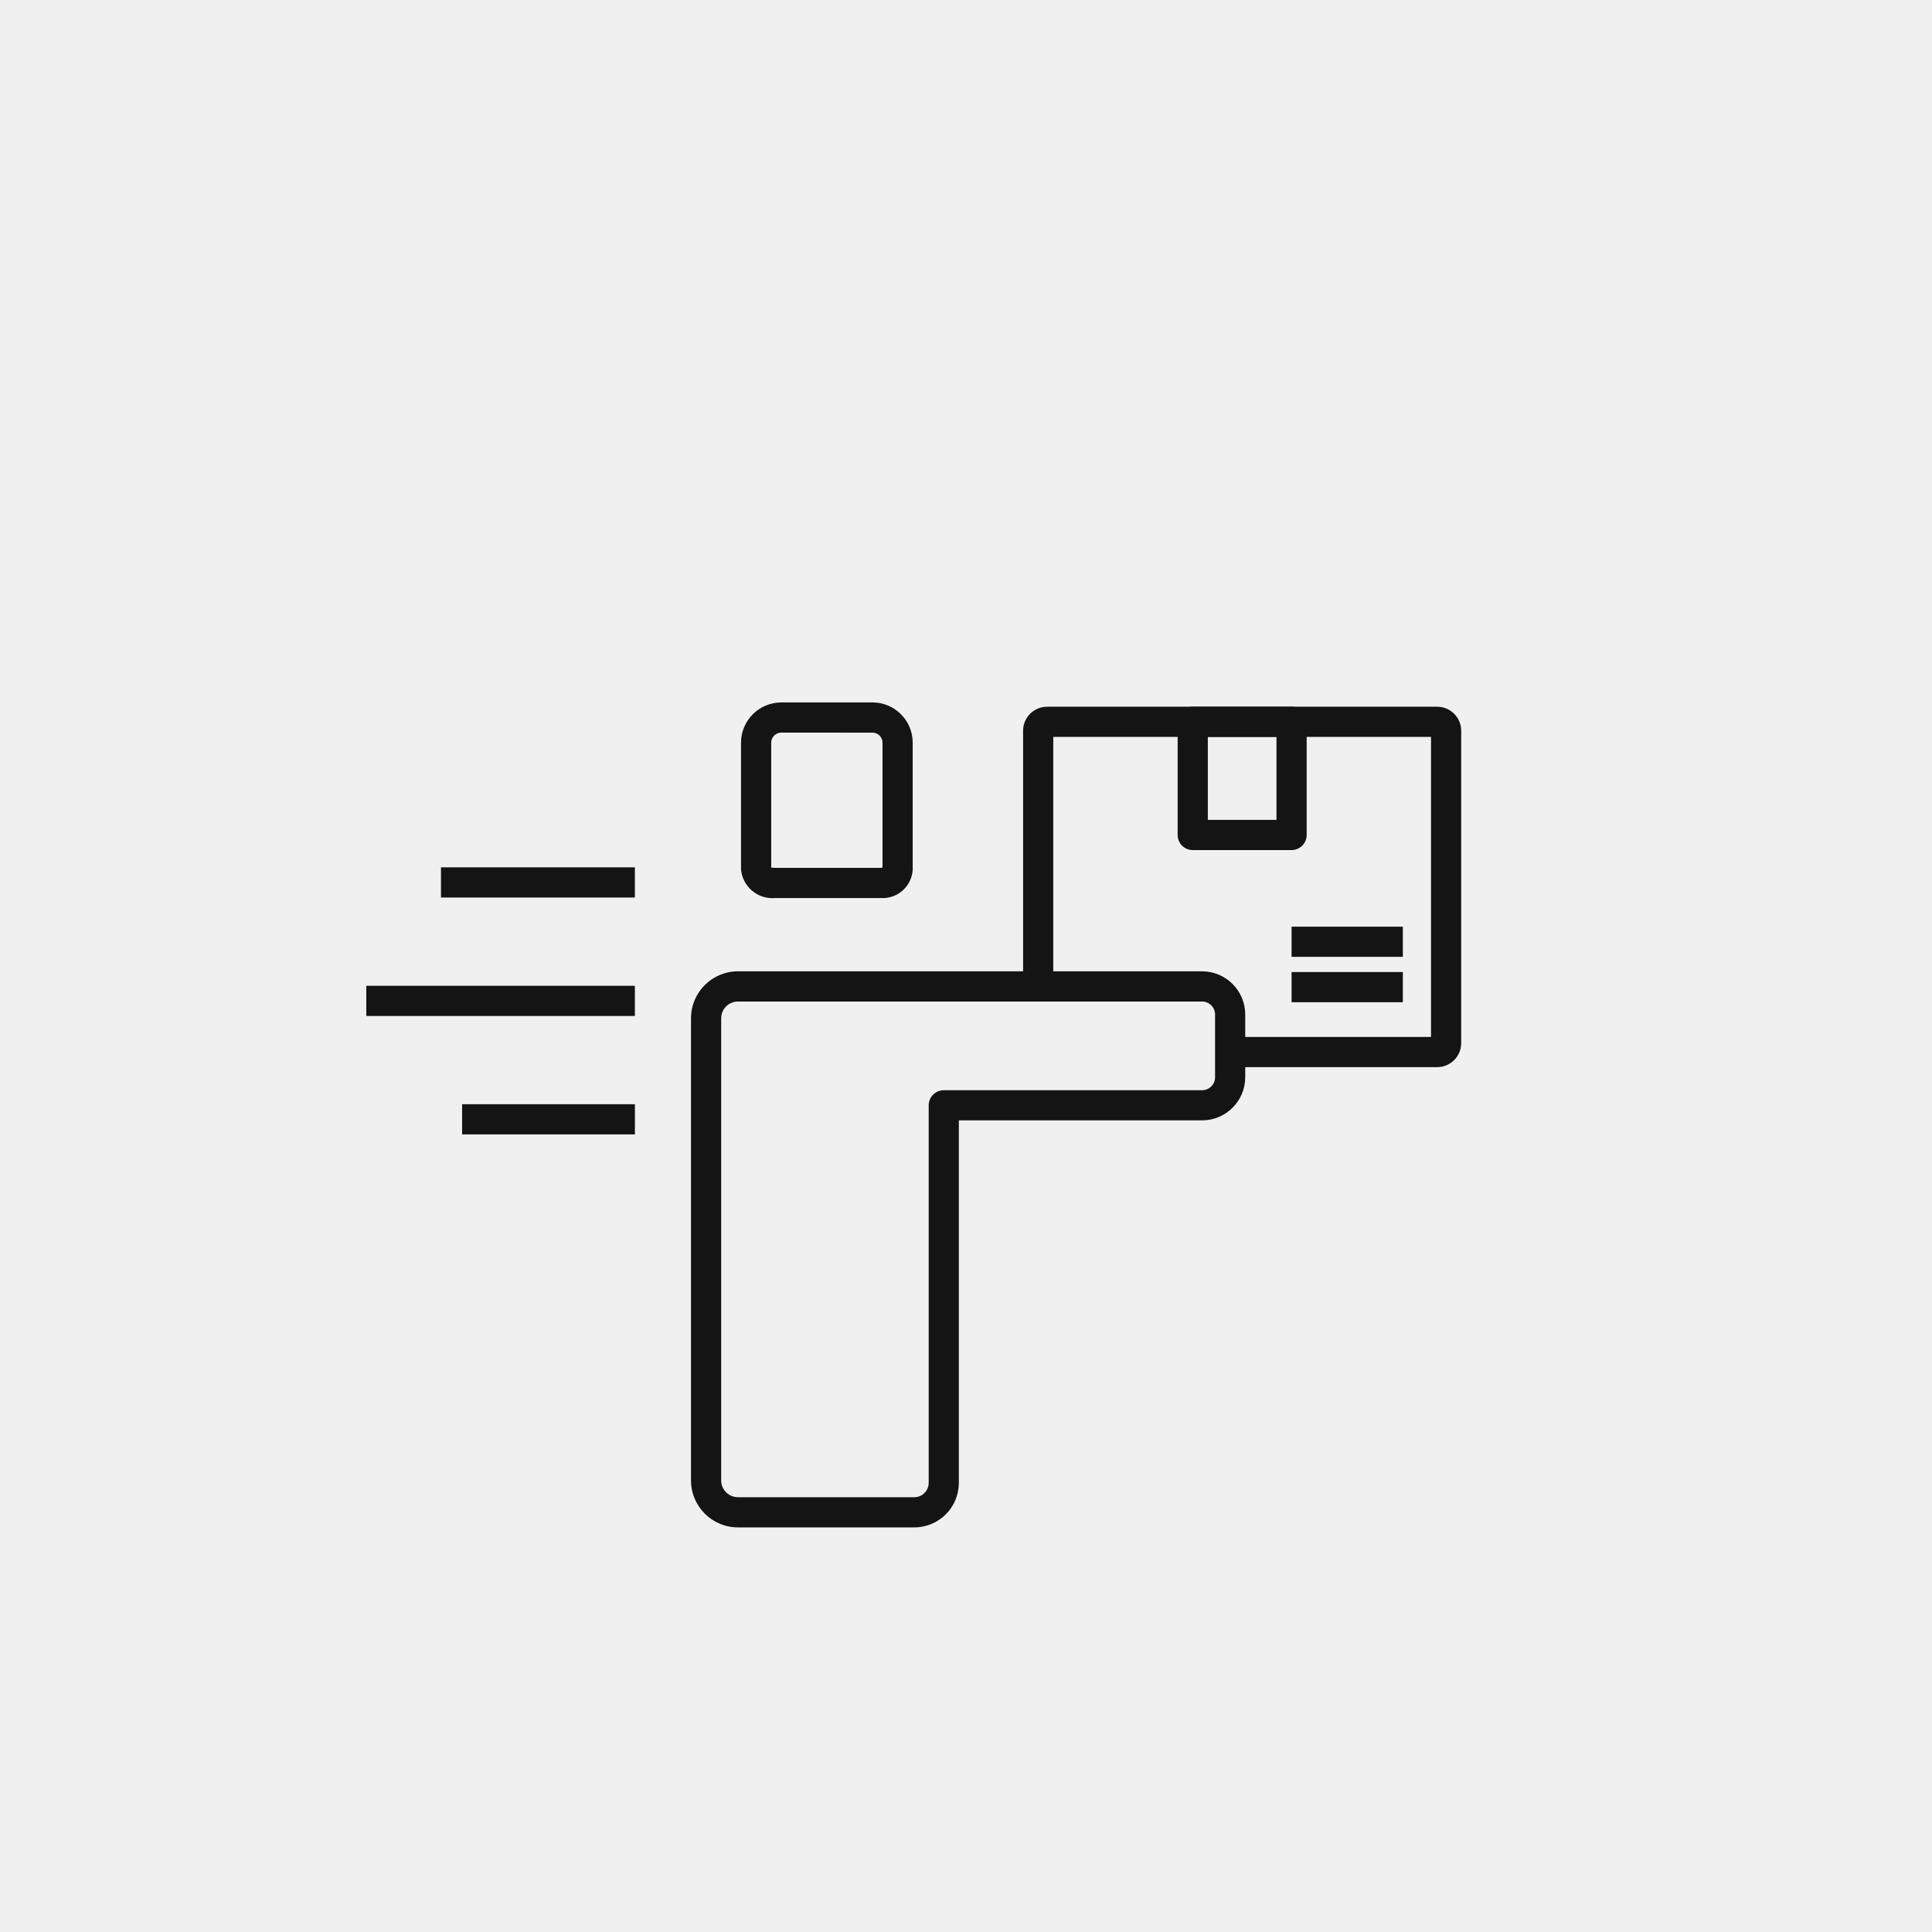
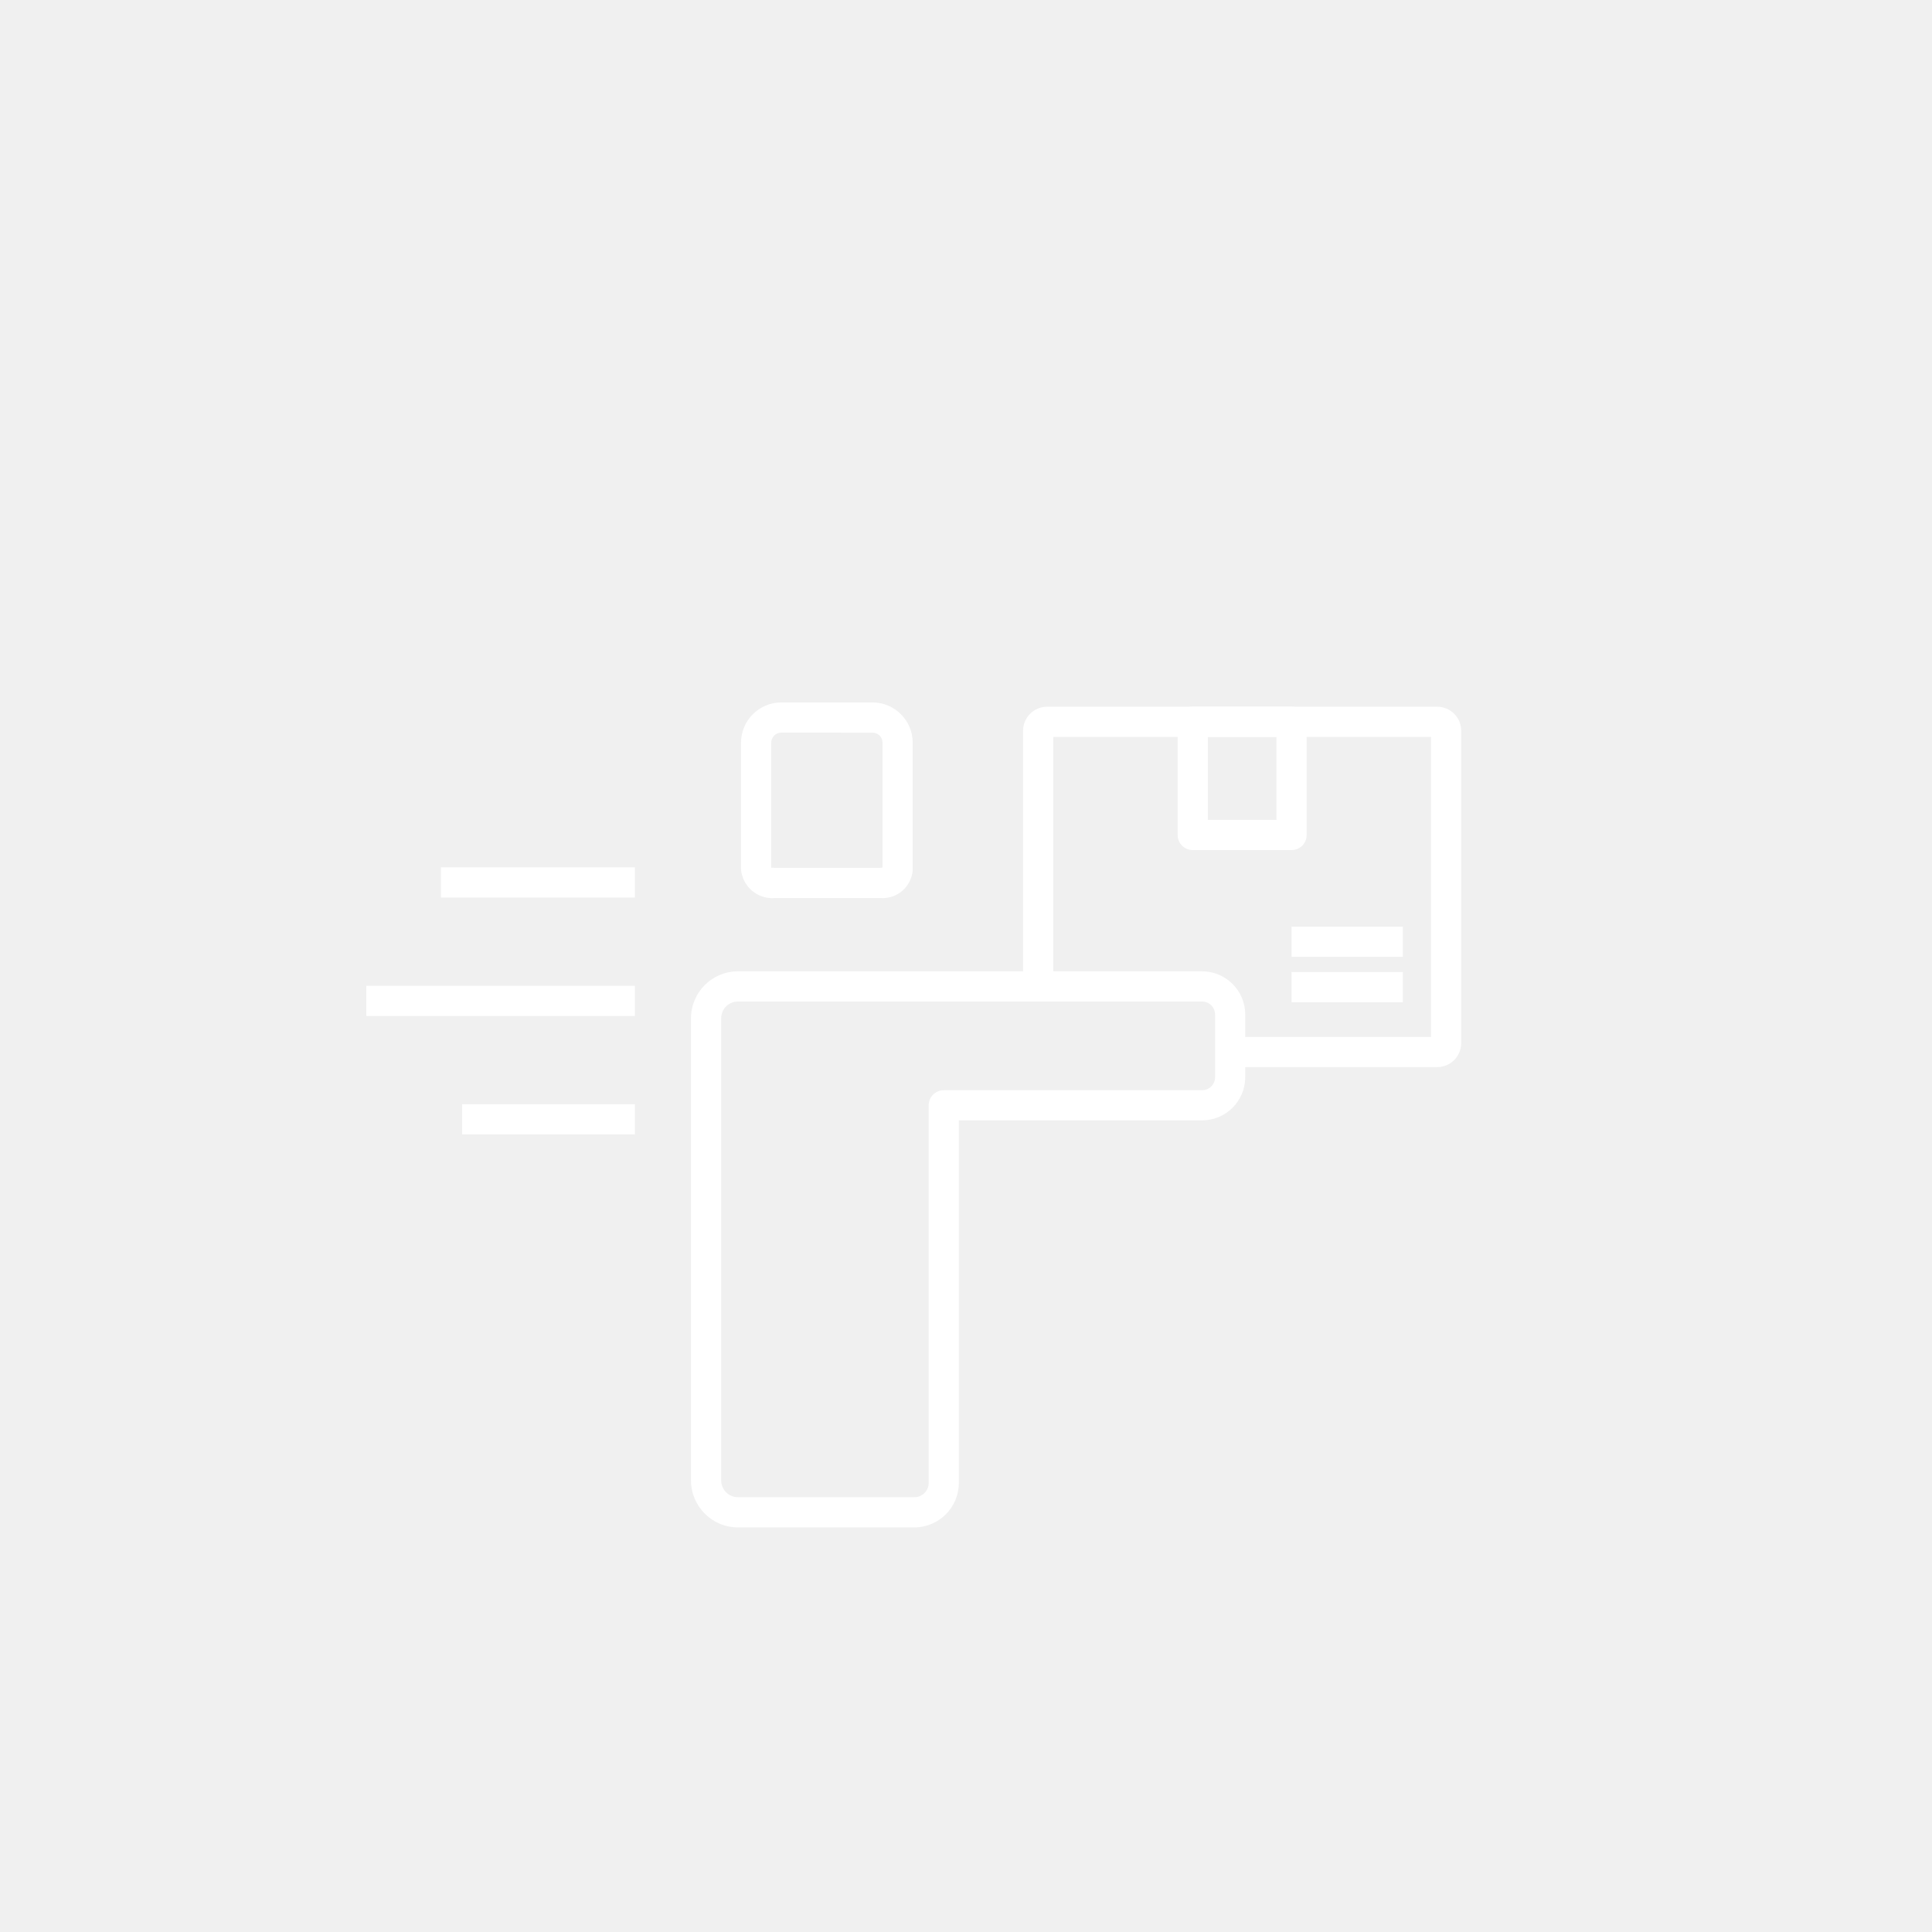
<svg xmlns="http://www.w3.org/2000/svg" viewBox="0 0 64 64">
-   <path fill="#00243f" d="M14.608 28.732h6.423v1h-6.423zM12.134 32.656h8.897v1h-8.897zM15.308 36.579h5.724v1h-5.724zM29.154 29.749h-3.479a1.042 1.042 0 0 1-1.128-.956v-4.189a1.336 1.336 0 0 1 1.335-1.335h3.021a1.332 1.332 0 0 1 1.331 1.331v4.228a1 1 0 0 1-1.08.92zm-3.272-5.48a.336.336 0 0 0-.335.335v4.148c.014-.02.06-.002.128-.003h3.479a.28.28 0 0 0 .08-.012V24.6a.331.331 0 0 0-.33-.33zM30.288 50.597h-5.842a1.558 1.558 0 0 1-1.556-1.555v-15.31a1.557 1.557 0 0 1 1.556-1.556H39.82a1.432 1.432 0 0 1 1.43 1.431v2.077a1.432 1.432 0 0 1-1.43 1.43h-8.057v12.009a1.476 1.476 0 0 1-1.476 1.474zm-5.842-17.42a.556.556 0 0 0-.556.554v15.31a.556.556 0 0 0 .556.556h5.842a.475.475 0 0 0 .476-.474V36.615a.5.5 0 0 1 .5-.5h8.557a.431.431 0 0 0 .43-.43v-2.078a.431.431 0 0 0-.43-.43z" style="fill: #141414;" />
-   <path fill="#00243f" d="M47.609 35.35h-6.857v-1h6.652v-9.94H34.891v8.266h-1v-8.47a.796.796 0 0 1 .796-.795h12.922a.796.796 0 0 1 .795.795v10.35a.796.796 0 0 1-.795.794z" style="fill: #141414;" />
-   <path fill="#00243f" d="M42.785 28.16h-3.274a.5.5 0 0 1-.5-.5v-3.75a.5.5 0 0 1 .5-.5h3.274a.5.5 0 0 1 .5.5v3.75a.5.5 0 0 1-.5.5zm-2.774-1h2.274v-2.75h-2.274zM42.785 32.199h3.686v1h-3.686zM42.785 30.697h3.686v1h-3.686z" style="fill: #141414;" />
+   <path fill="#00243f" d="M14.608 28.732h6.423v1h-6.423zM12.134 32.656h8.897v1h-8.897zM15.308 36.579h5.724v1h-5.724zM29.154 29.749h-3.479a1.042 1.042 0 0 1-1.128-.956v-4.189a1.336 1.336 0 0 1 1.335-1.335h3.021a1.332 1.332 0 0 1 1.331 1.331v4.228a1 1 0 0 1-1.08.92zm-3.272-5.48a.336.336 0 0 0-.335.335v4.148c.014-.02.06-.002.128-.003h3.479a.28.28 0 0 0 .08-.012V24.6a.331.331 0 0 0-.33-.33zM30.288 50.597h-5.842a1.558 1.558 0 0 1-1.556-1.555v-15.31a1.557 1.557 0 0 1 1.556-1.556H39.82a1.432 1.432 0 0 1 1.43 1.431v2.077a1.432 1.432 0 0 1-1.43 1.43h-8.057v12.009a1.476 1.476 0 0 1-1.476 1.474zm-5.842-17.42a.556.556 0 0 0-.556.554v15.31a.556.556 0 0 0 .556.556h5.842a.475.475 0 0 0 .476-.474V36.615a.5.5 0 0 1 .5-.5h8.557a.431.431 0 0 0 .43-.43v-2.078a.431.431 0 0 0-.43-.43z" style="fill: #ffffff;" />
+   <path fill="#00243f" d="M47.609 35.35h-6.857v-1h6.652v-9.94H34.891v8.266h-1v-8.47a.796.796 0 0 1 .796-.795h12.922a.796.796 0 0 1 .795.795v10.35a.796.796 0 0 1-.795.794z" style="fill: #ffffff;" />
+   <path fill="#00243f" d="M42.785 28.16h-3.274a.5.5 0 0 1-.5-.5v-3.75a.5.5 0 0 1 .5-.5h3.274a.5.5 0 0 1 .5.5v3.75a.5.5 0 0 1-.5.5zm-2.774-1h2.274v-2.75h-2.274zM42.785 32.199h3.686v1h-3.686zM42.785 30.697h3.686v1h-3.686z" style="fill: #ffffff;" />
</svg>
